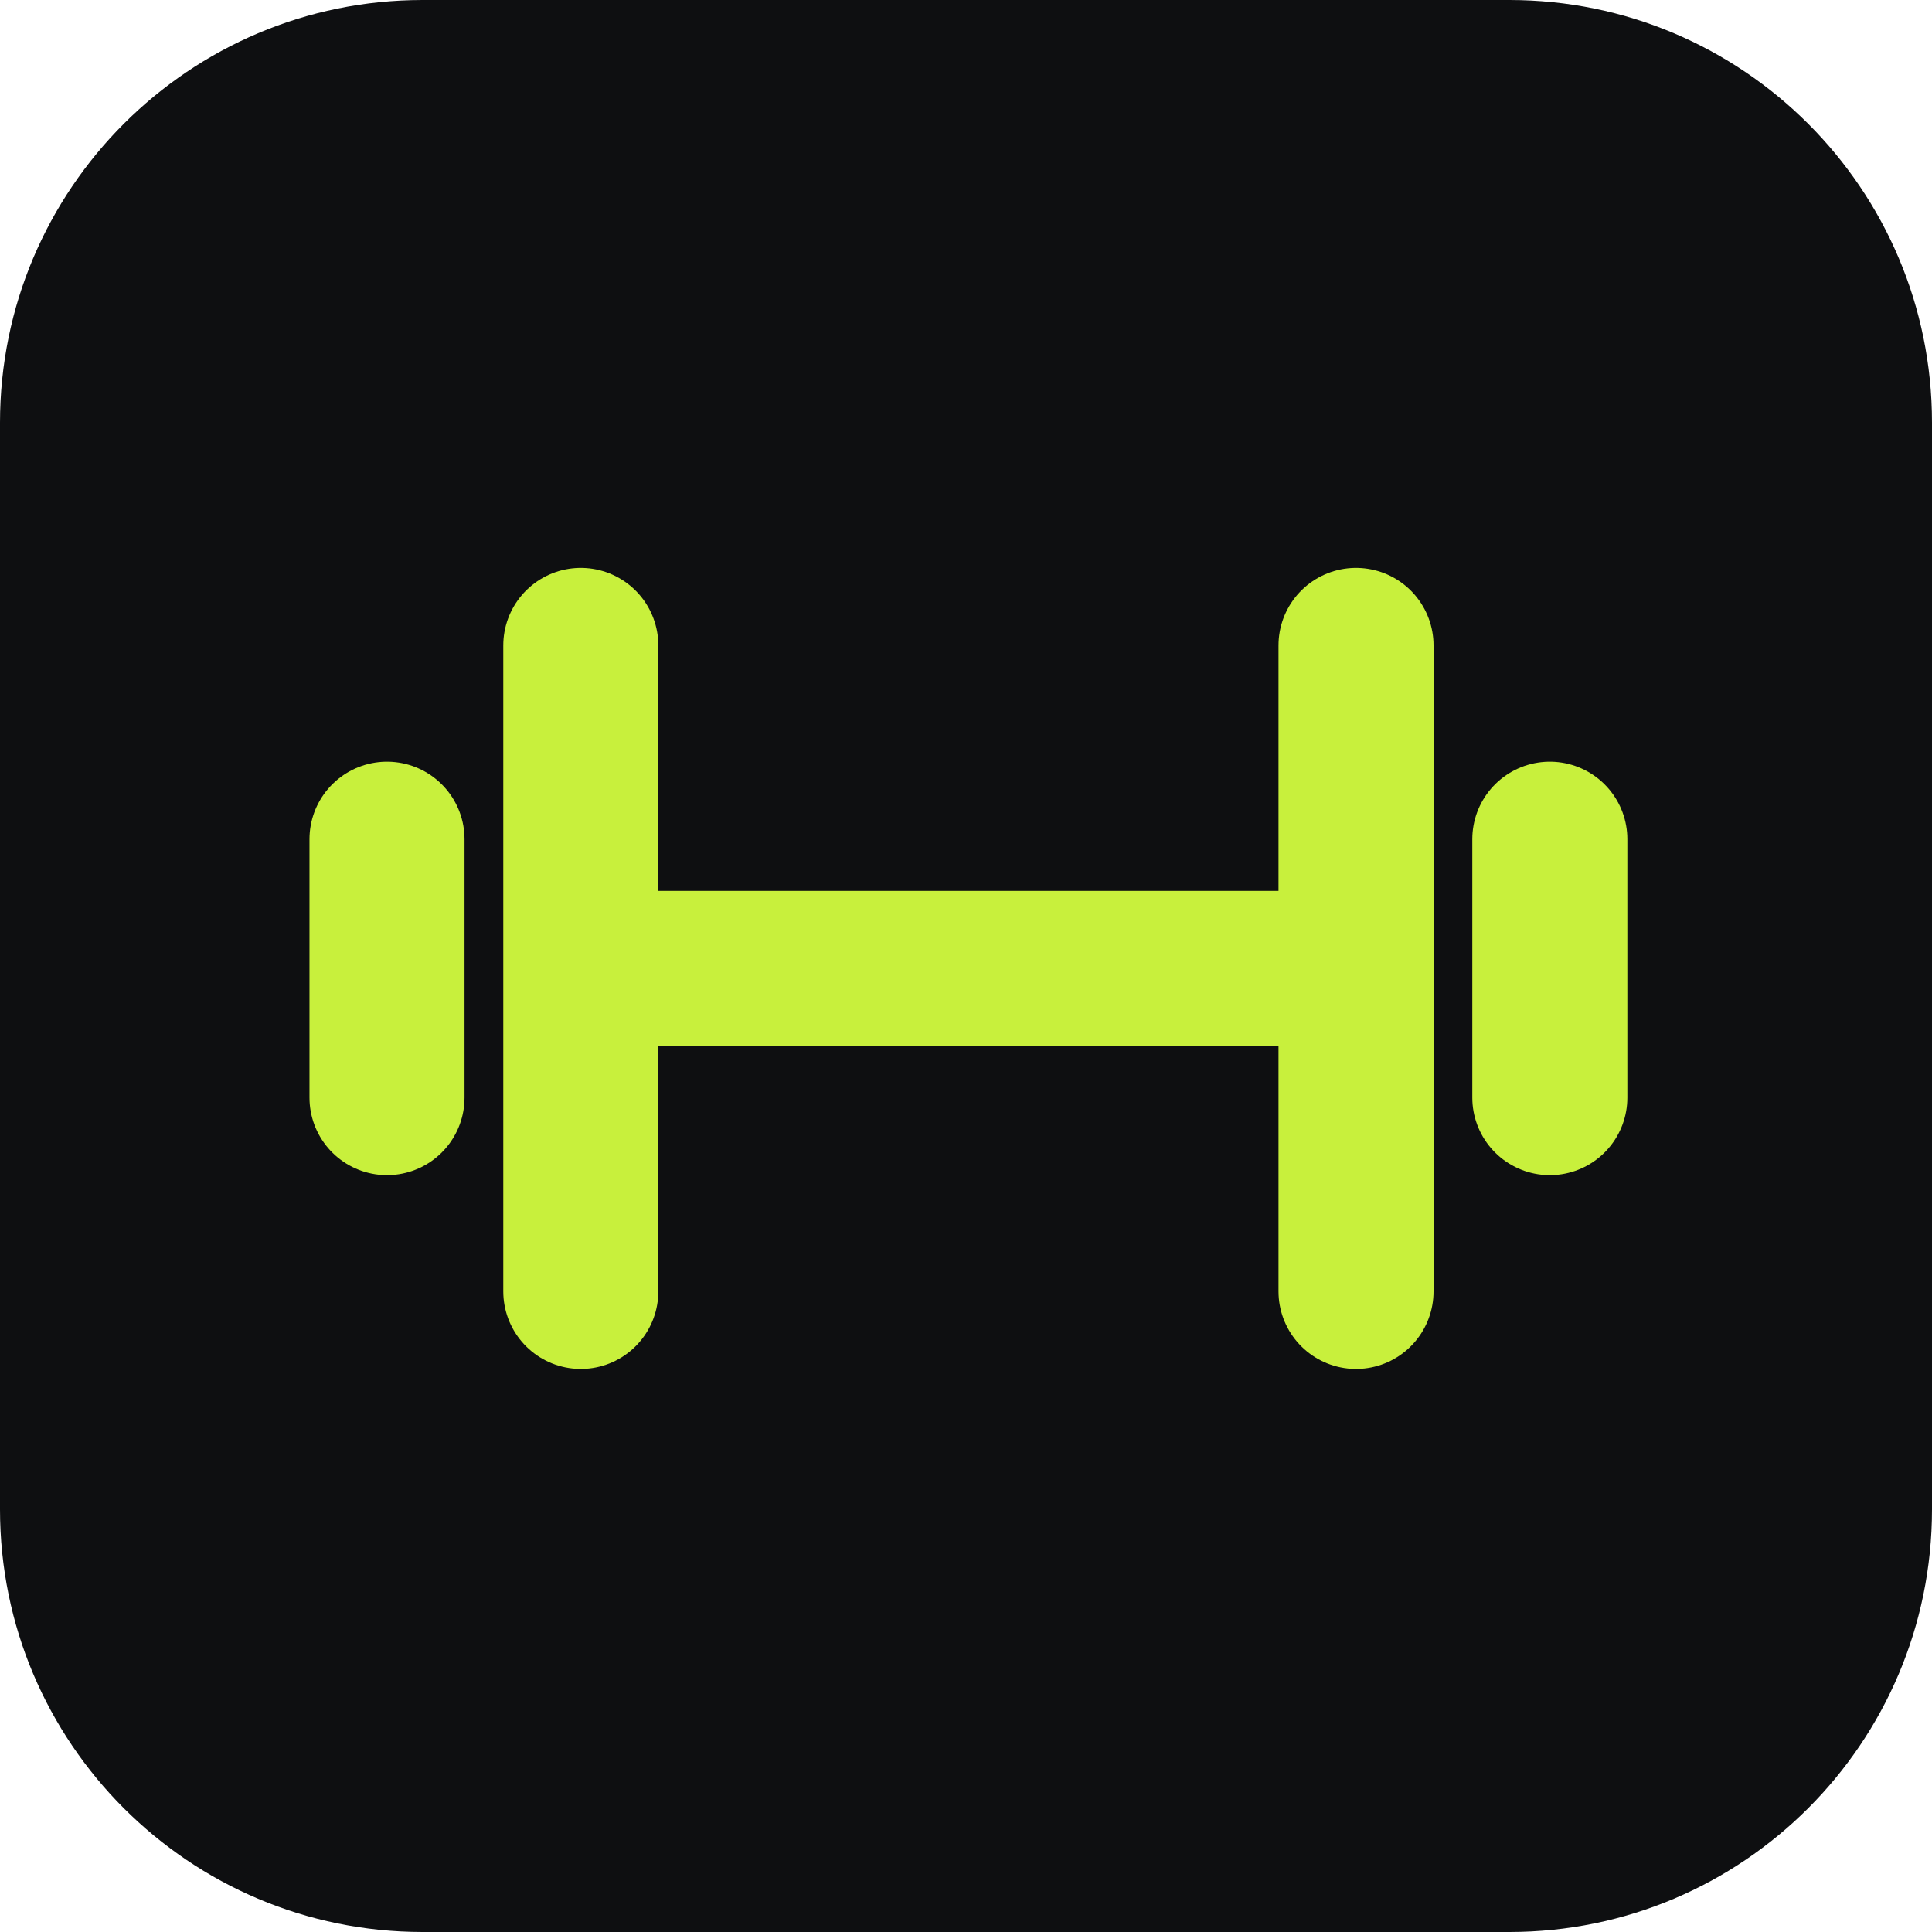
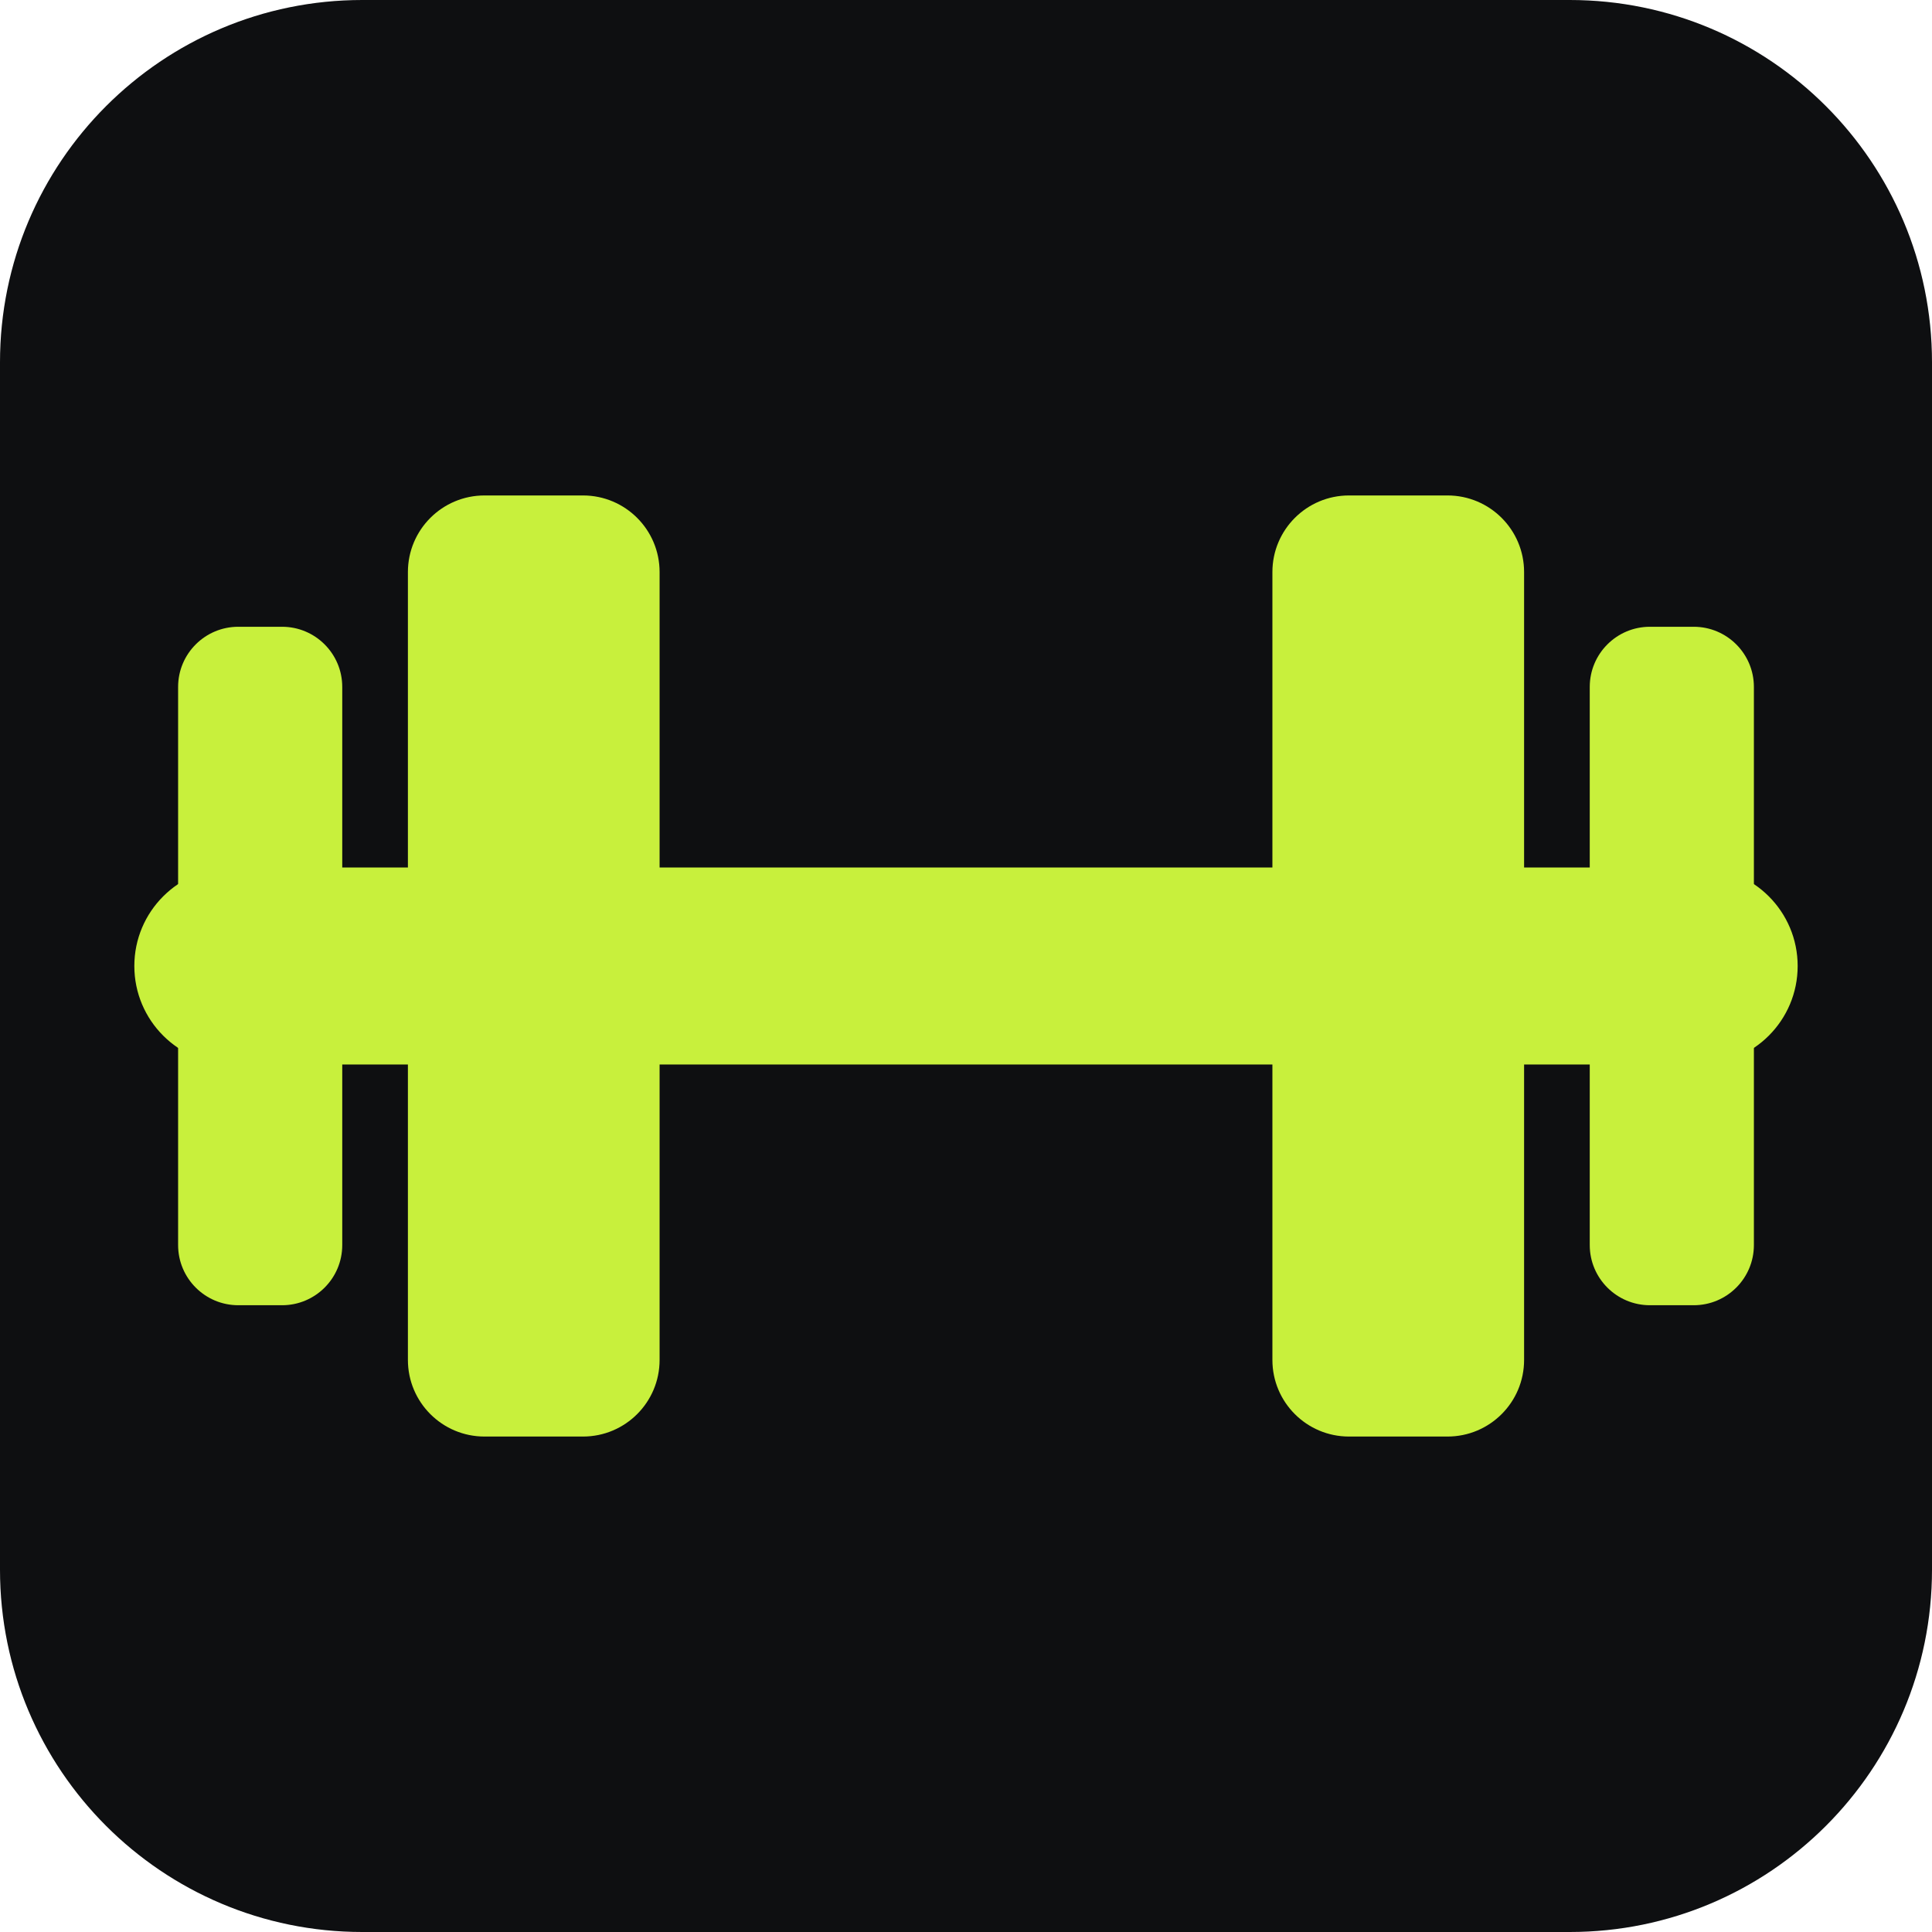
- <svg xmlns="http://www.w3.org/2000/svg" viewBox="0 0 32 32">
-   <rect width="32" height="32" rx="7" fill="#0E0F11" />
-   <g transform="translate(3.2 3.2) scale(1.07)" fill="none" stroke="#C8F03C" stroke-width="2.4" stroke-linecap="round" stroke-linejoin="round">
-     <path d="M6 7v10M18 7v10M3 10v4M21 10v4M6 12h12" />
+ <svg xmlns="http://www.w3.org/2000/svg" viewBox="0 0 512 512" width="512" height="512">
+   <rect width="512" height="512" rx="96" fill="#0E0F11" />
+   <g id="mark" transform="translate(256 256) scale(1.45) translate(-256 -256)" fill="#C8F03C">
+     <rect x="104" y="238" width="304" height="36" rx="18" />
+     <rect x="154" y="170" width="46" height="172" rx="14" />
+     <rect x="312" y="170" width="46" height="172" rx="14" />
+     <rect x="112" y="194" width="30" height="124" rx="11" />
+     <rect x="370" y="194" width="30" height="124" rx="11" />
  </g>
</svg>
